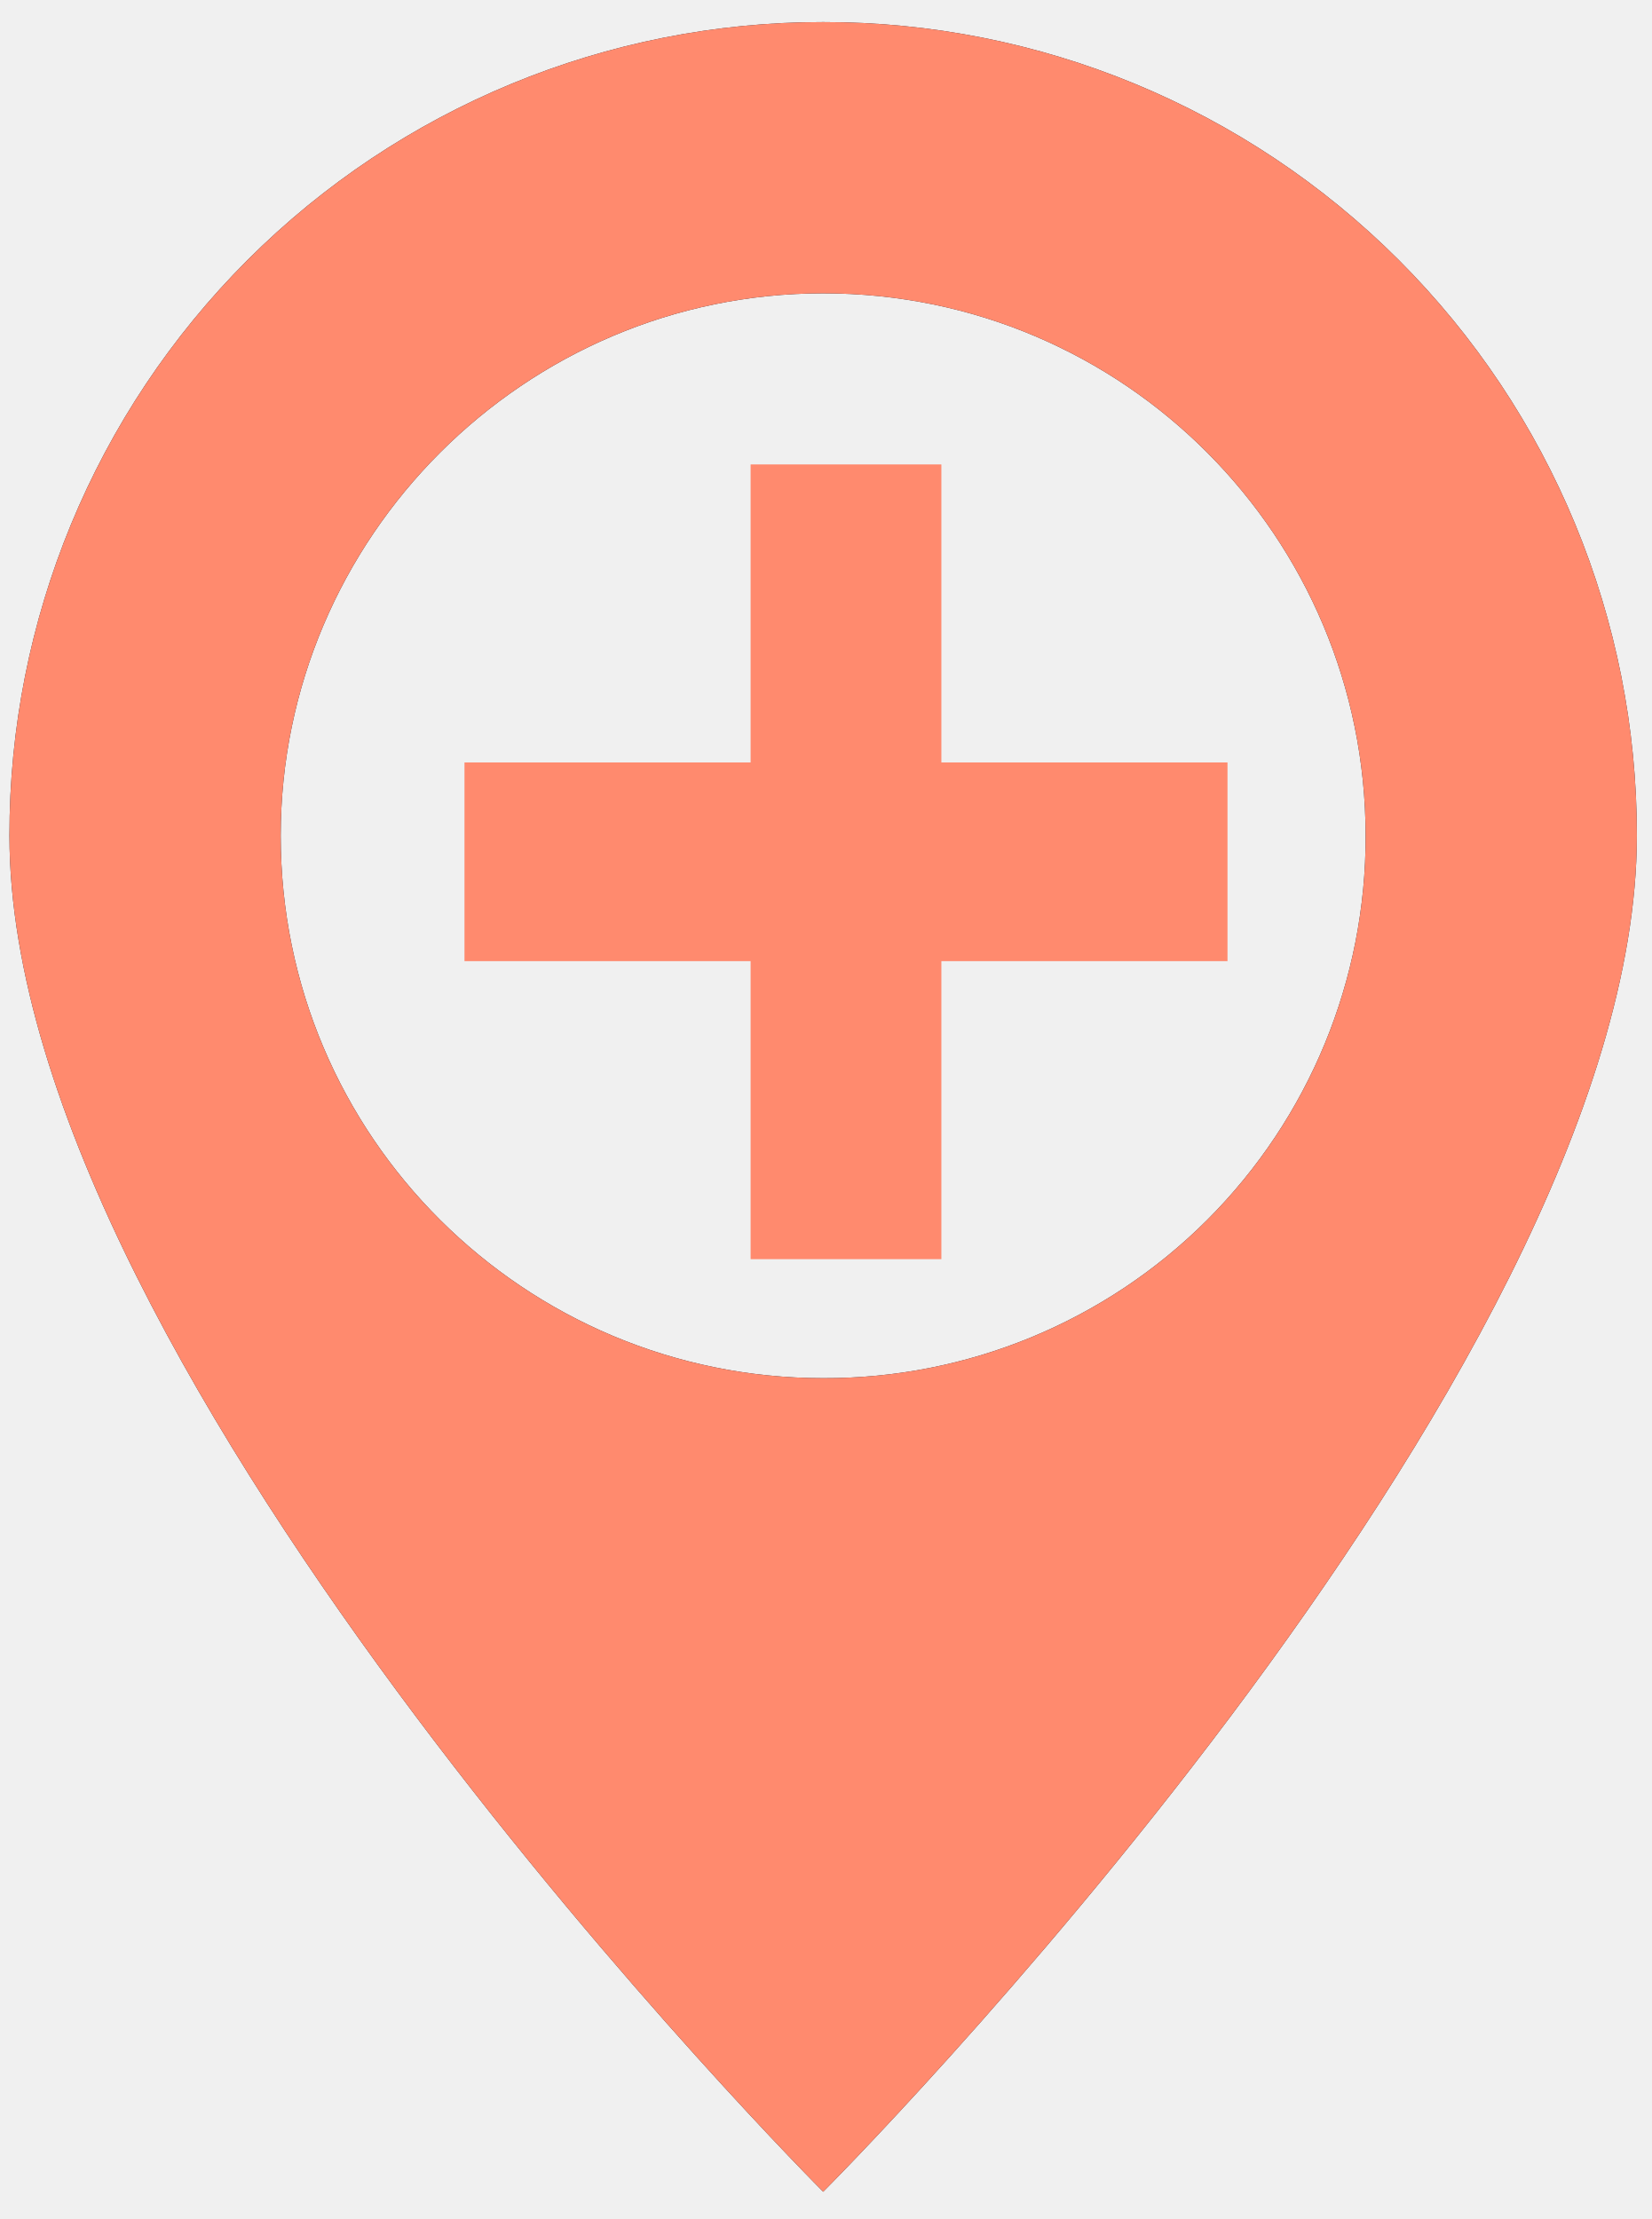
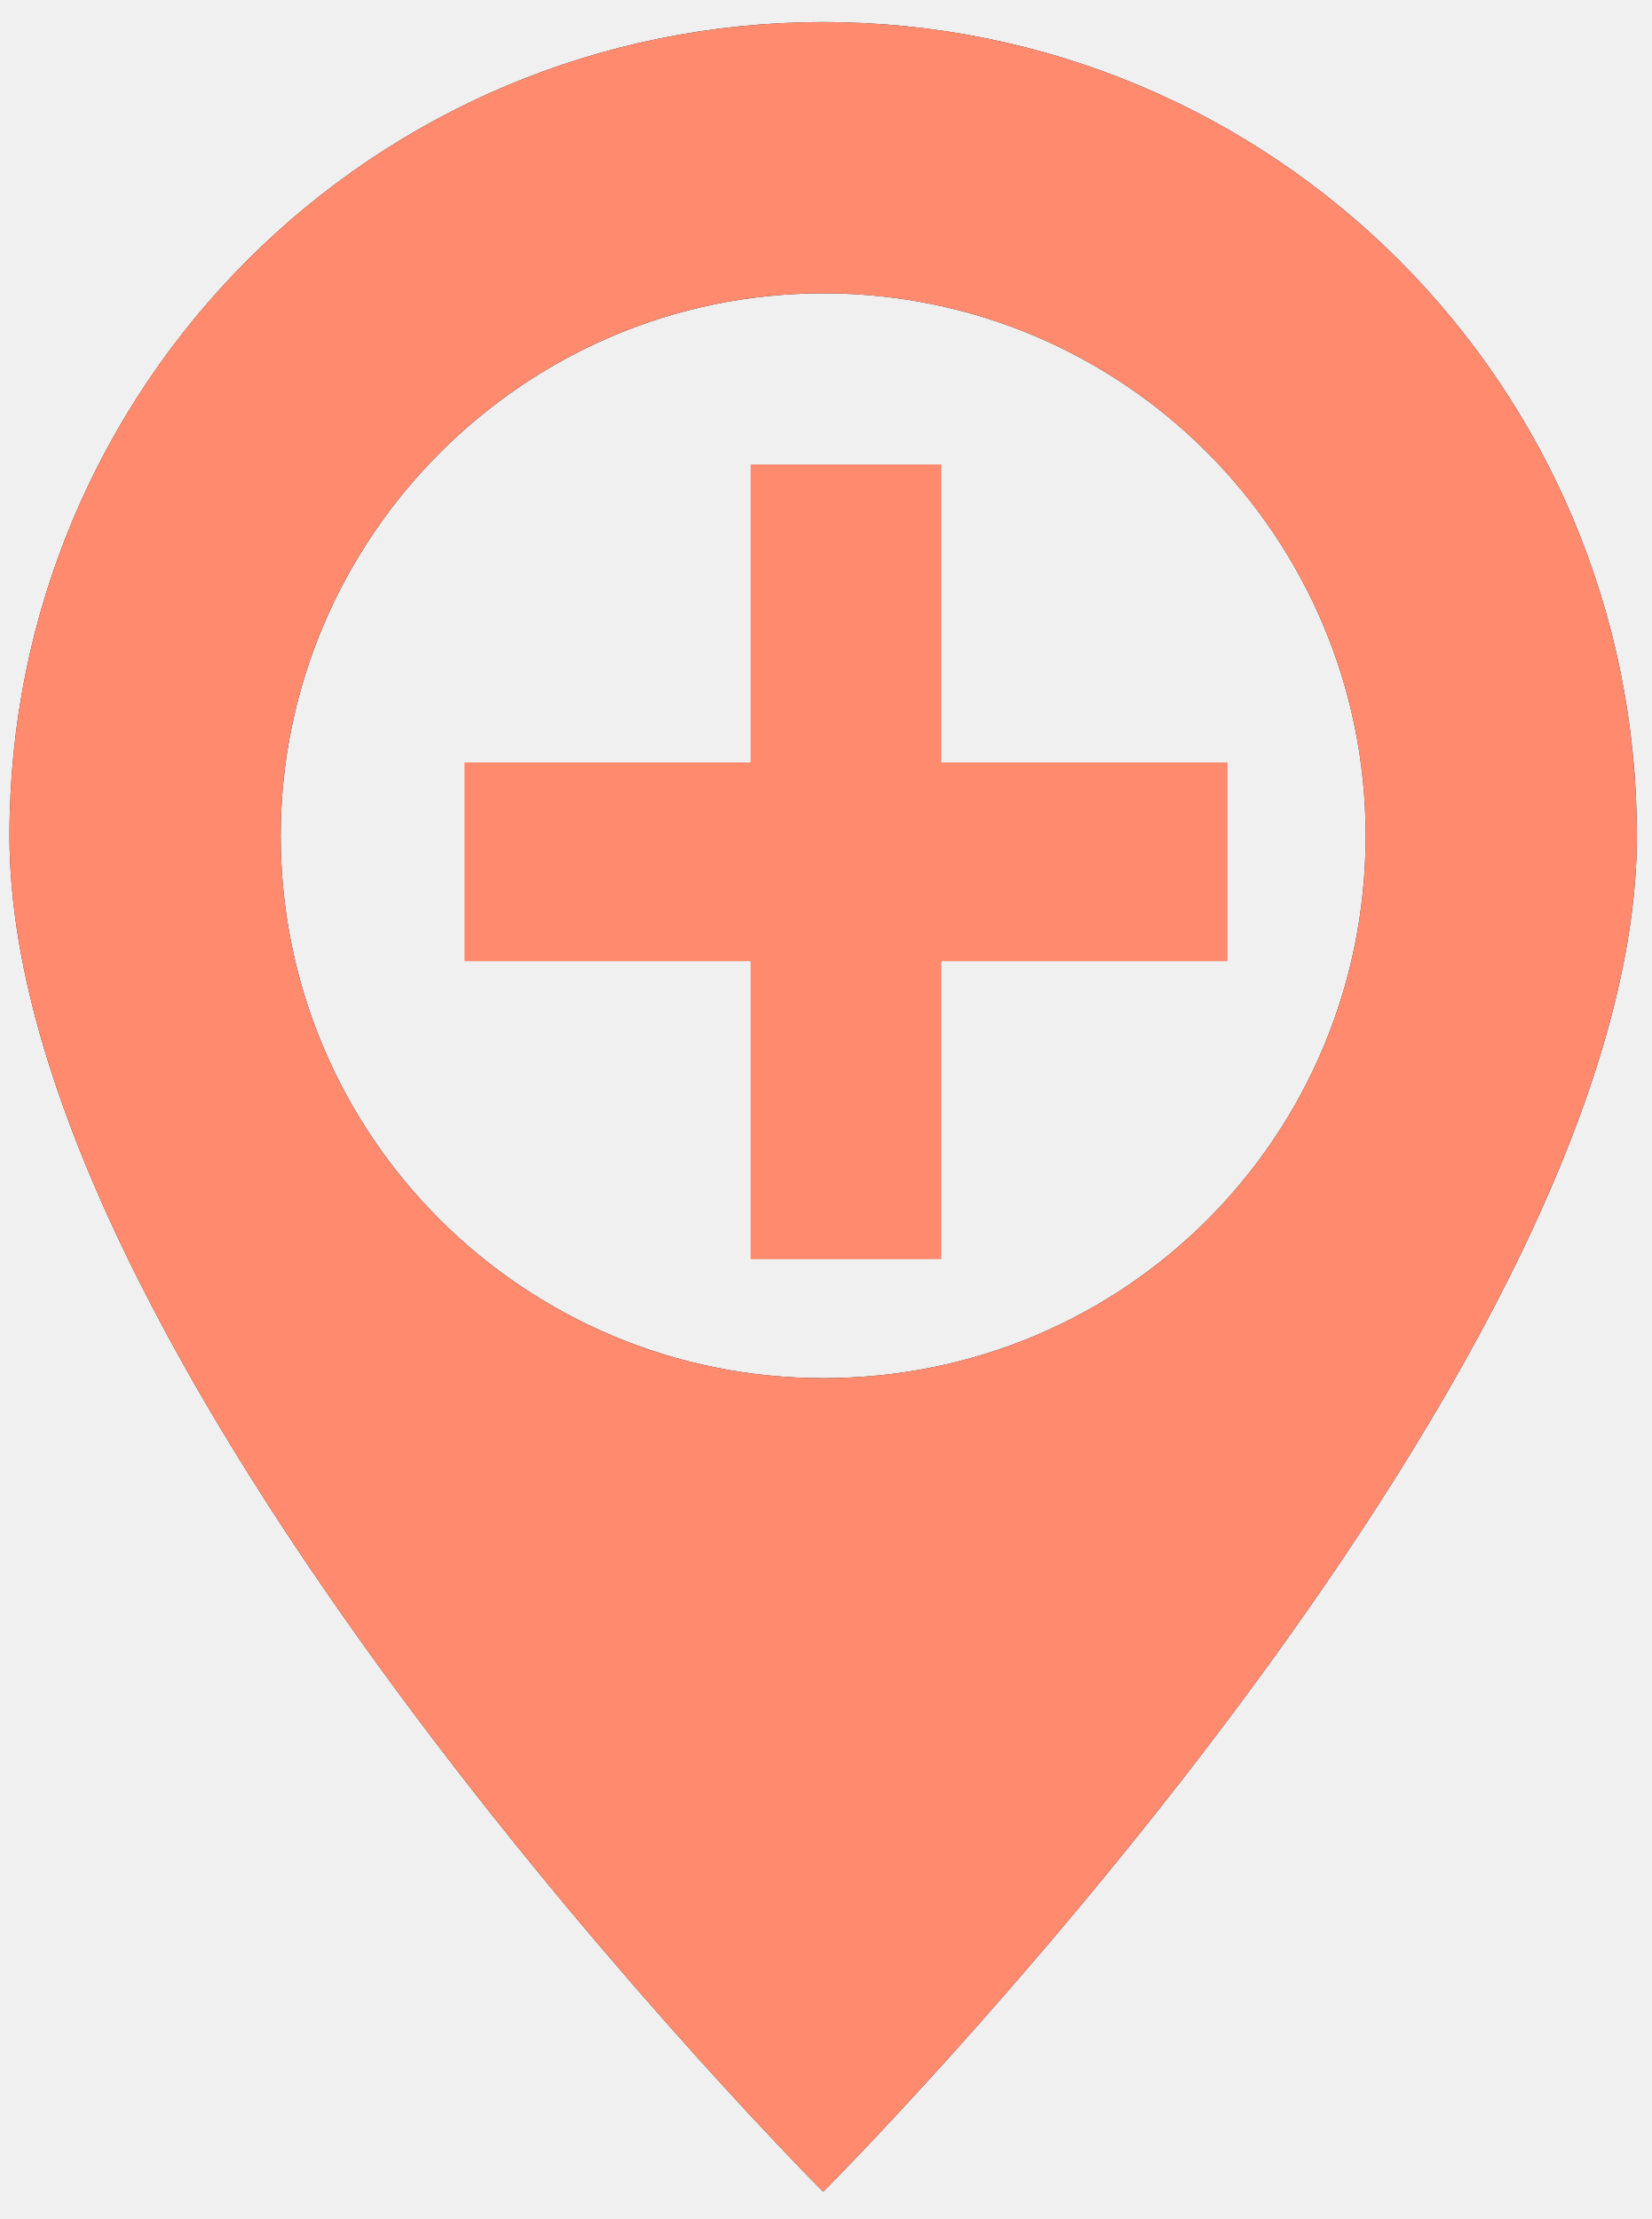
- <svg xmlns="http://www.w3.org/2000/svg" xmlns:xlink="http://www.w3.org/1999/xlink" width="32" height="43">
+ <svg xmlns="http://www.w3.org/2000/svg" xmlns:xlink="http://www.w3.org/1999/xlink" width="32px" height="43px" viewBox="0 0 32 43" version="1.1">
  <defs>
-     <path d="M15.767 0A15.746 15.746 0 000 15.767c0 10.51 15.767 26.277 15.767 26.277s15.766-15.766 15.766-26.277A15.746 15.746 0 0015.767 0zm0 5.256c5.833 0 10.51 4.73 10.51 10.51a10.475 10.475 0 01-10.51 10.512c-5.781 0-10.511-4.678-10.511-10.511 0-5.781 4.73-10.511 10.51-10.511z" id="a" />
-     <path id="c" d="M5.544 0v5.775H0v3.85h5.544V15.4H9.24V9.625h5.544v-3.85H9.24V0z" />
+     <path d="M15.767,0 C7.042,0 0,7.042 0,15.767 C0,26.278 15.767,42.044 15.767,42.044 C15.767,42.044 31.533,26.278 31.533,15.767 C31.533,7.042 24.491,0 15.767,0 Z M15.767,5.256 C21.6,5.256 26.278,9.986 26.278,15.767 C26.278,21.6 21.6,26.278 15.767,26.278 C9.986,26.278 5.256,21.6 5.256,15.767 C5.256,9.986 9.986,5.256 15.767,5.256 Z" id="path-1" />
+     <polygon id="path-3" points="5.544 0 5.544 5.775 0 5.775 0 9.625 5.544 9.625 5.544 15.4 9.24 15.4 9.24 9.625 14.784 9.625 14.784 5.775 9.24 5.775 9.24 0" />
  </defs>
-   <g fill="none" fill-rule="evenodd">
-     <g transform="translate(.183 .428)">
-       <mask id="b" fill="#fff">
-         <use xlink:href="#a" />
-       </mask>
-       <use fill="#212B36" fill-rule="nonzero" xlink:href="#a" />
-       <g mask="url(#b)" fill="#FF8A6E">
-         <rect width="47.3" height="47.3" rx="4.4" transform="translate(-7.7 -2.2)" />
+   <g id="Design" stroke="none" stroke-width="1" fill="none" fill-rule="evenodd">
+     <g id="Template-#5---Locations" transform="translate(-494, -776)">
+       <g id="Group" transform="translate(-50, 345)">
+         <g id="icon-map-marker-selected" transform="translate(544, 431)">
+           <g id="icons/dark/map-marker" transform="translate(0.183333, 0.427778)">
+             <mask id="mask-2" fill="white">
+               <use xlink:href="#path-1" />
+             </mask>
+             <use id="Mask" fill="#212B36" fill-rule="nonzero" xlink:href="#path-1" />
+             <g id="Color" mask="url(#mask-2)" fill="#FF8A6E">
+               <g transform="translate(-7.7, -2.2)" id="color/main">
+                 <rect x="0" y="0" width="47.3" height="47.3" rx="4.4" />
+               </g>
+             </g>
+           </g>
+           <g id="icons/dark/plus" transform="translate(9, 9)">
+             <mask id="mask-4" fill="white">
+               <use xlink:href="#path-3" />
+             </mask>
+             <use id="Mask" fill="#FF8A6E" fill-rule="nonzero" xlink:href="#path-3" />
+           </g>
+         </g>
      </g>
    </g>
-     <use fill="#FF8A6E" fill-rule="nonzero" xlink:href="#c" transform="translate(9 9)" />
  </g>
</svg>
